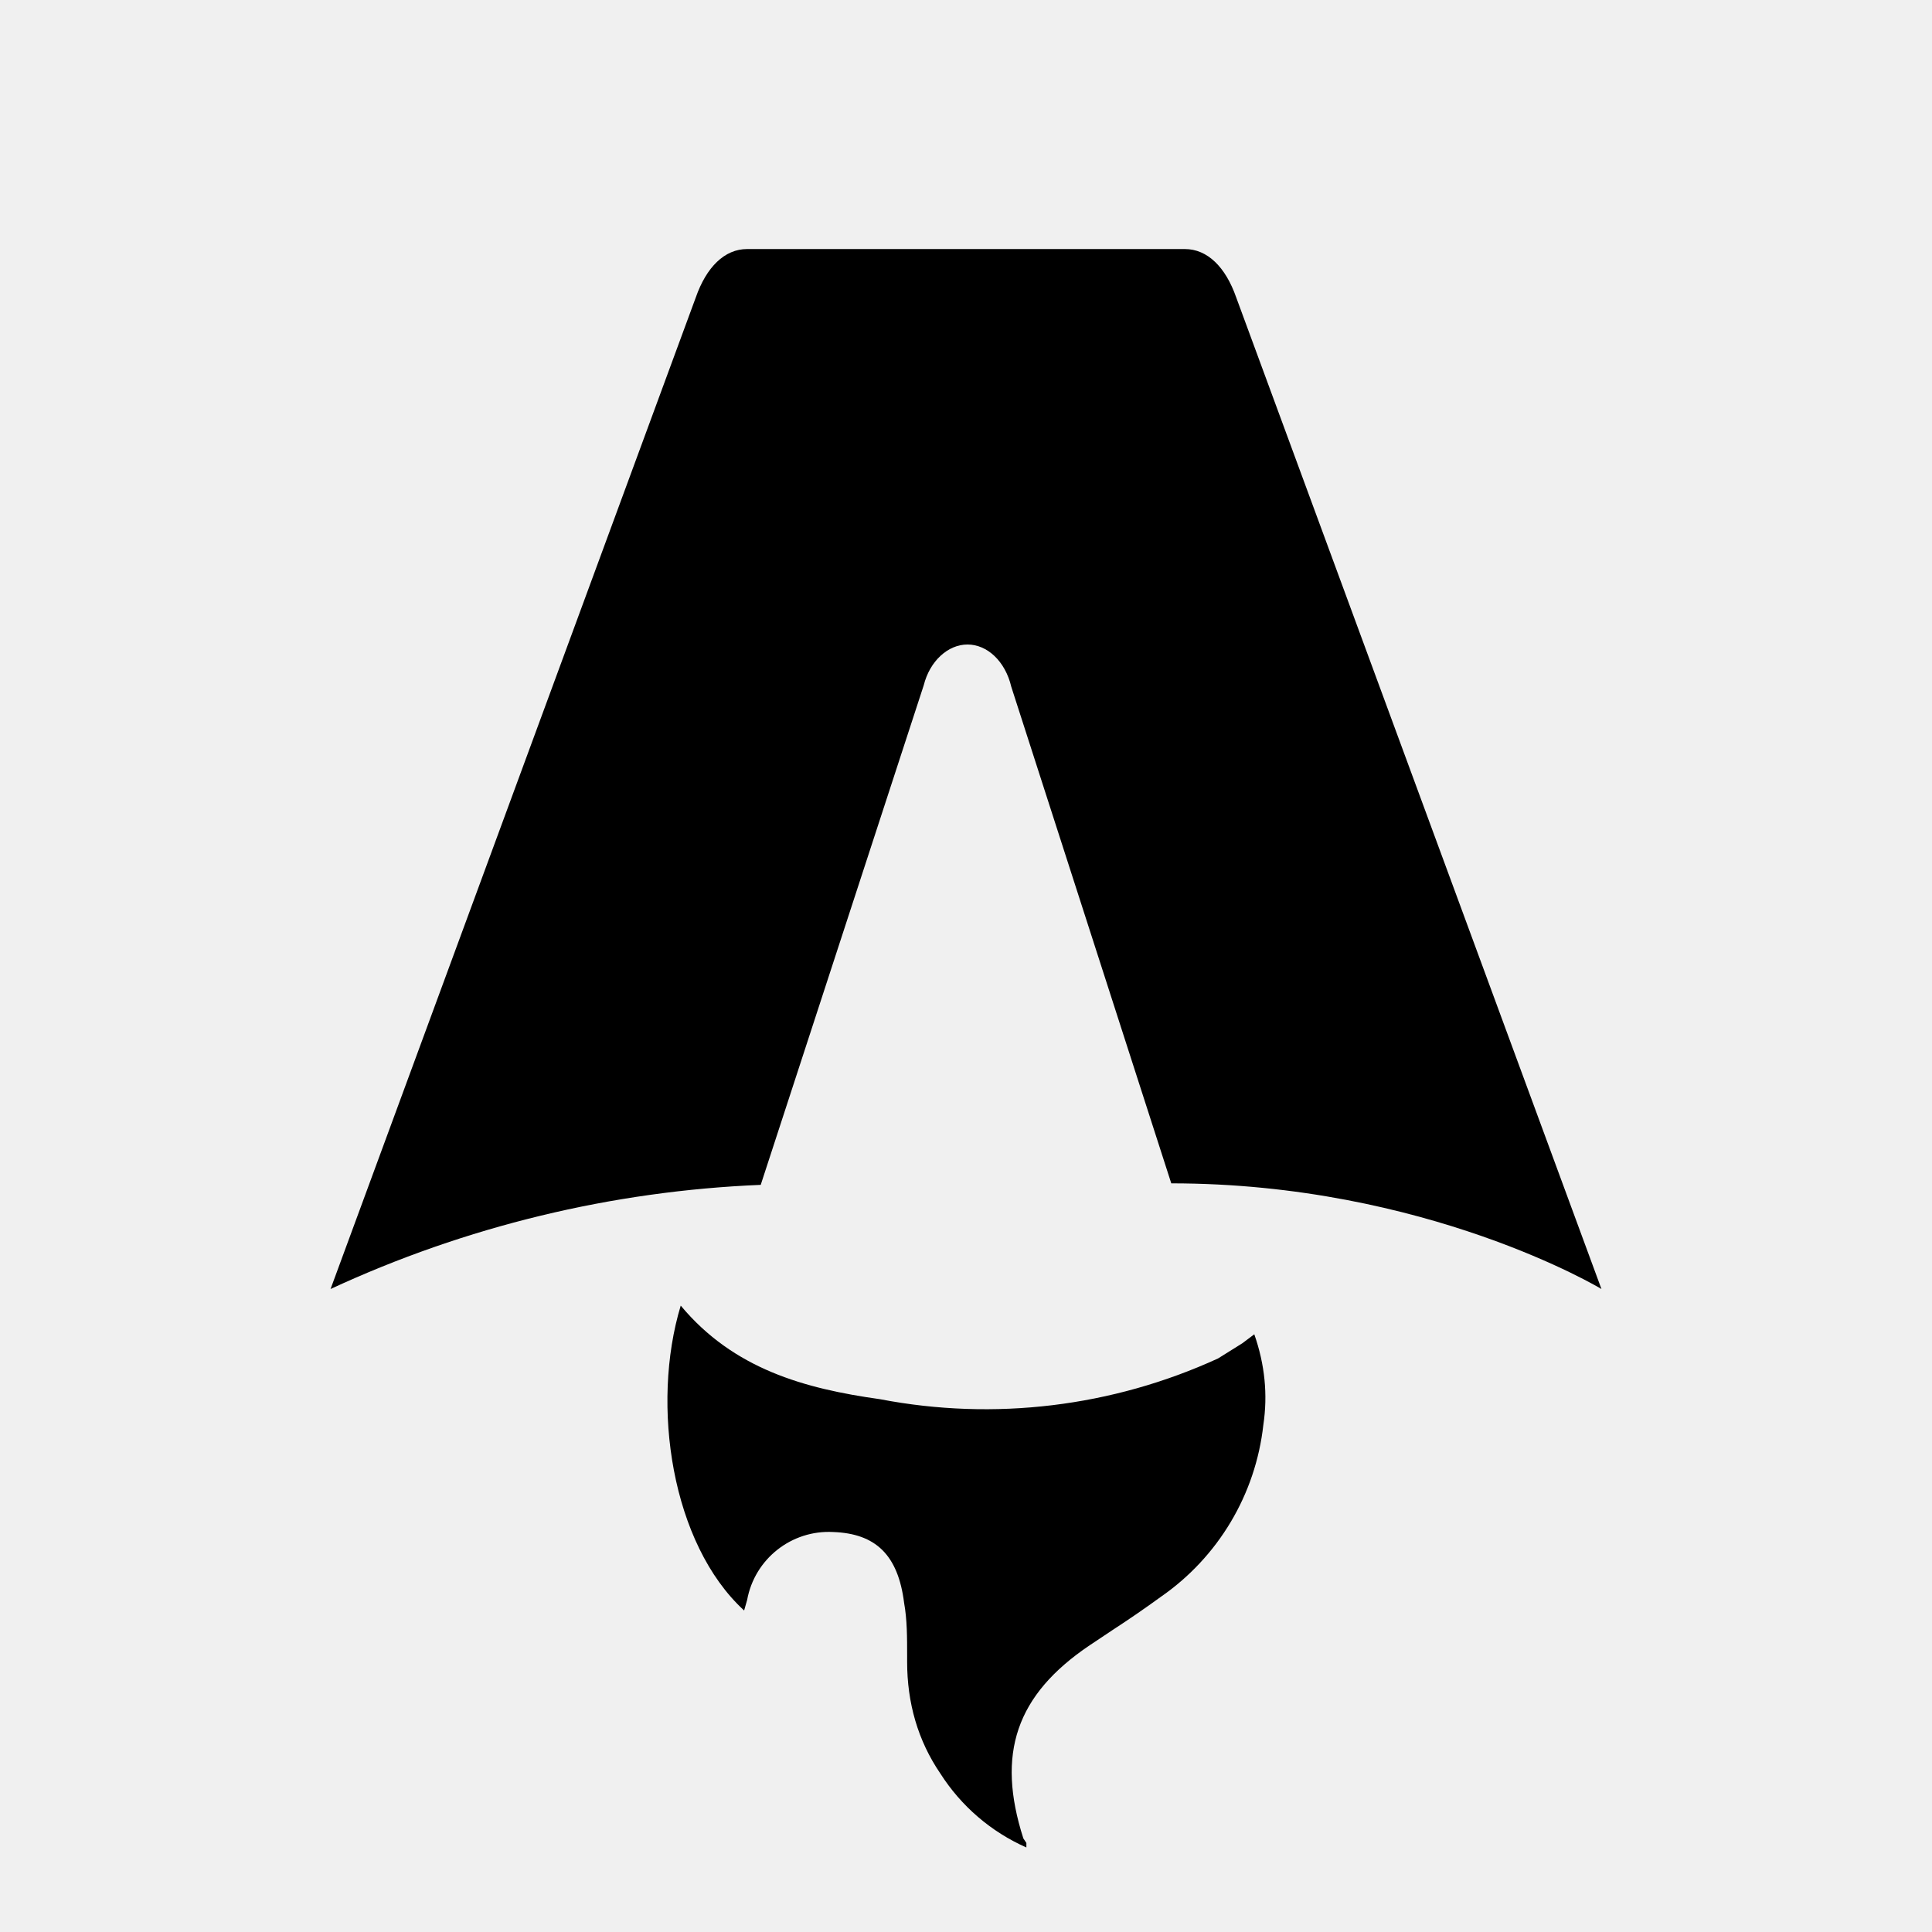
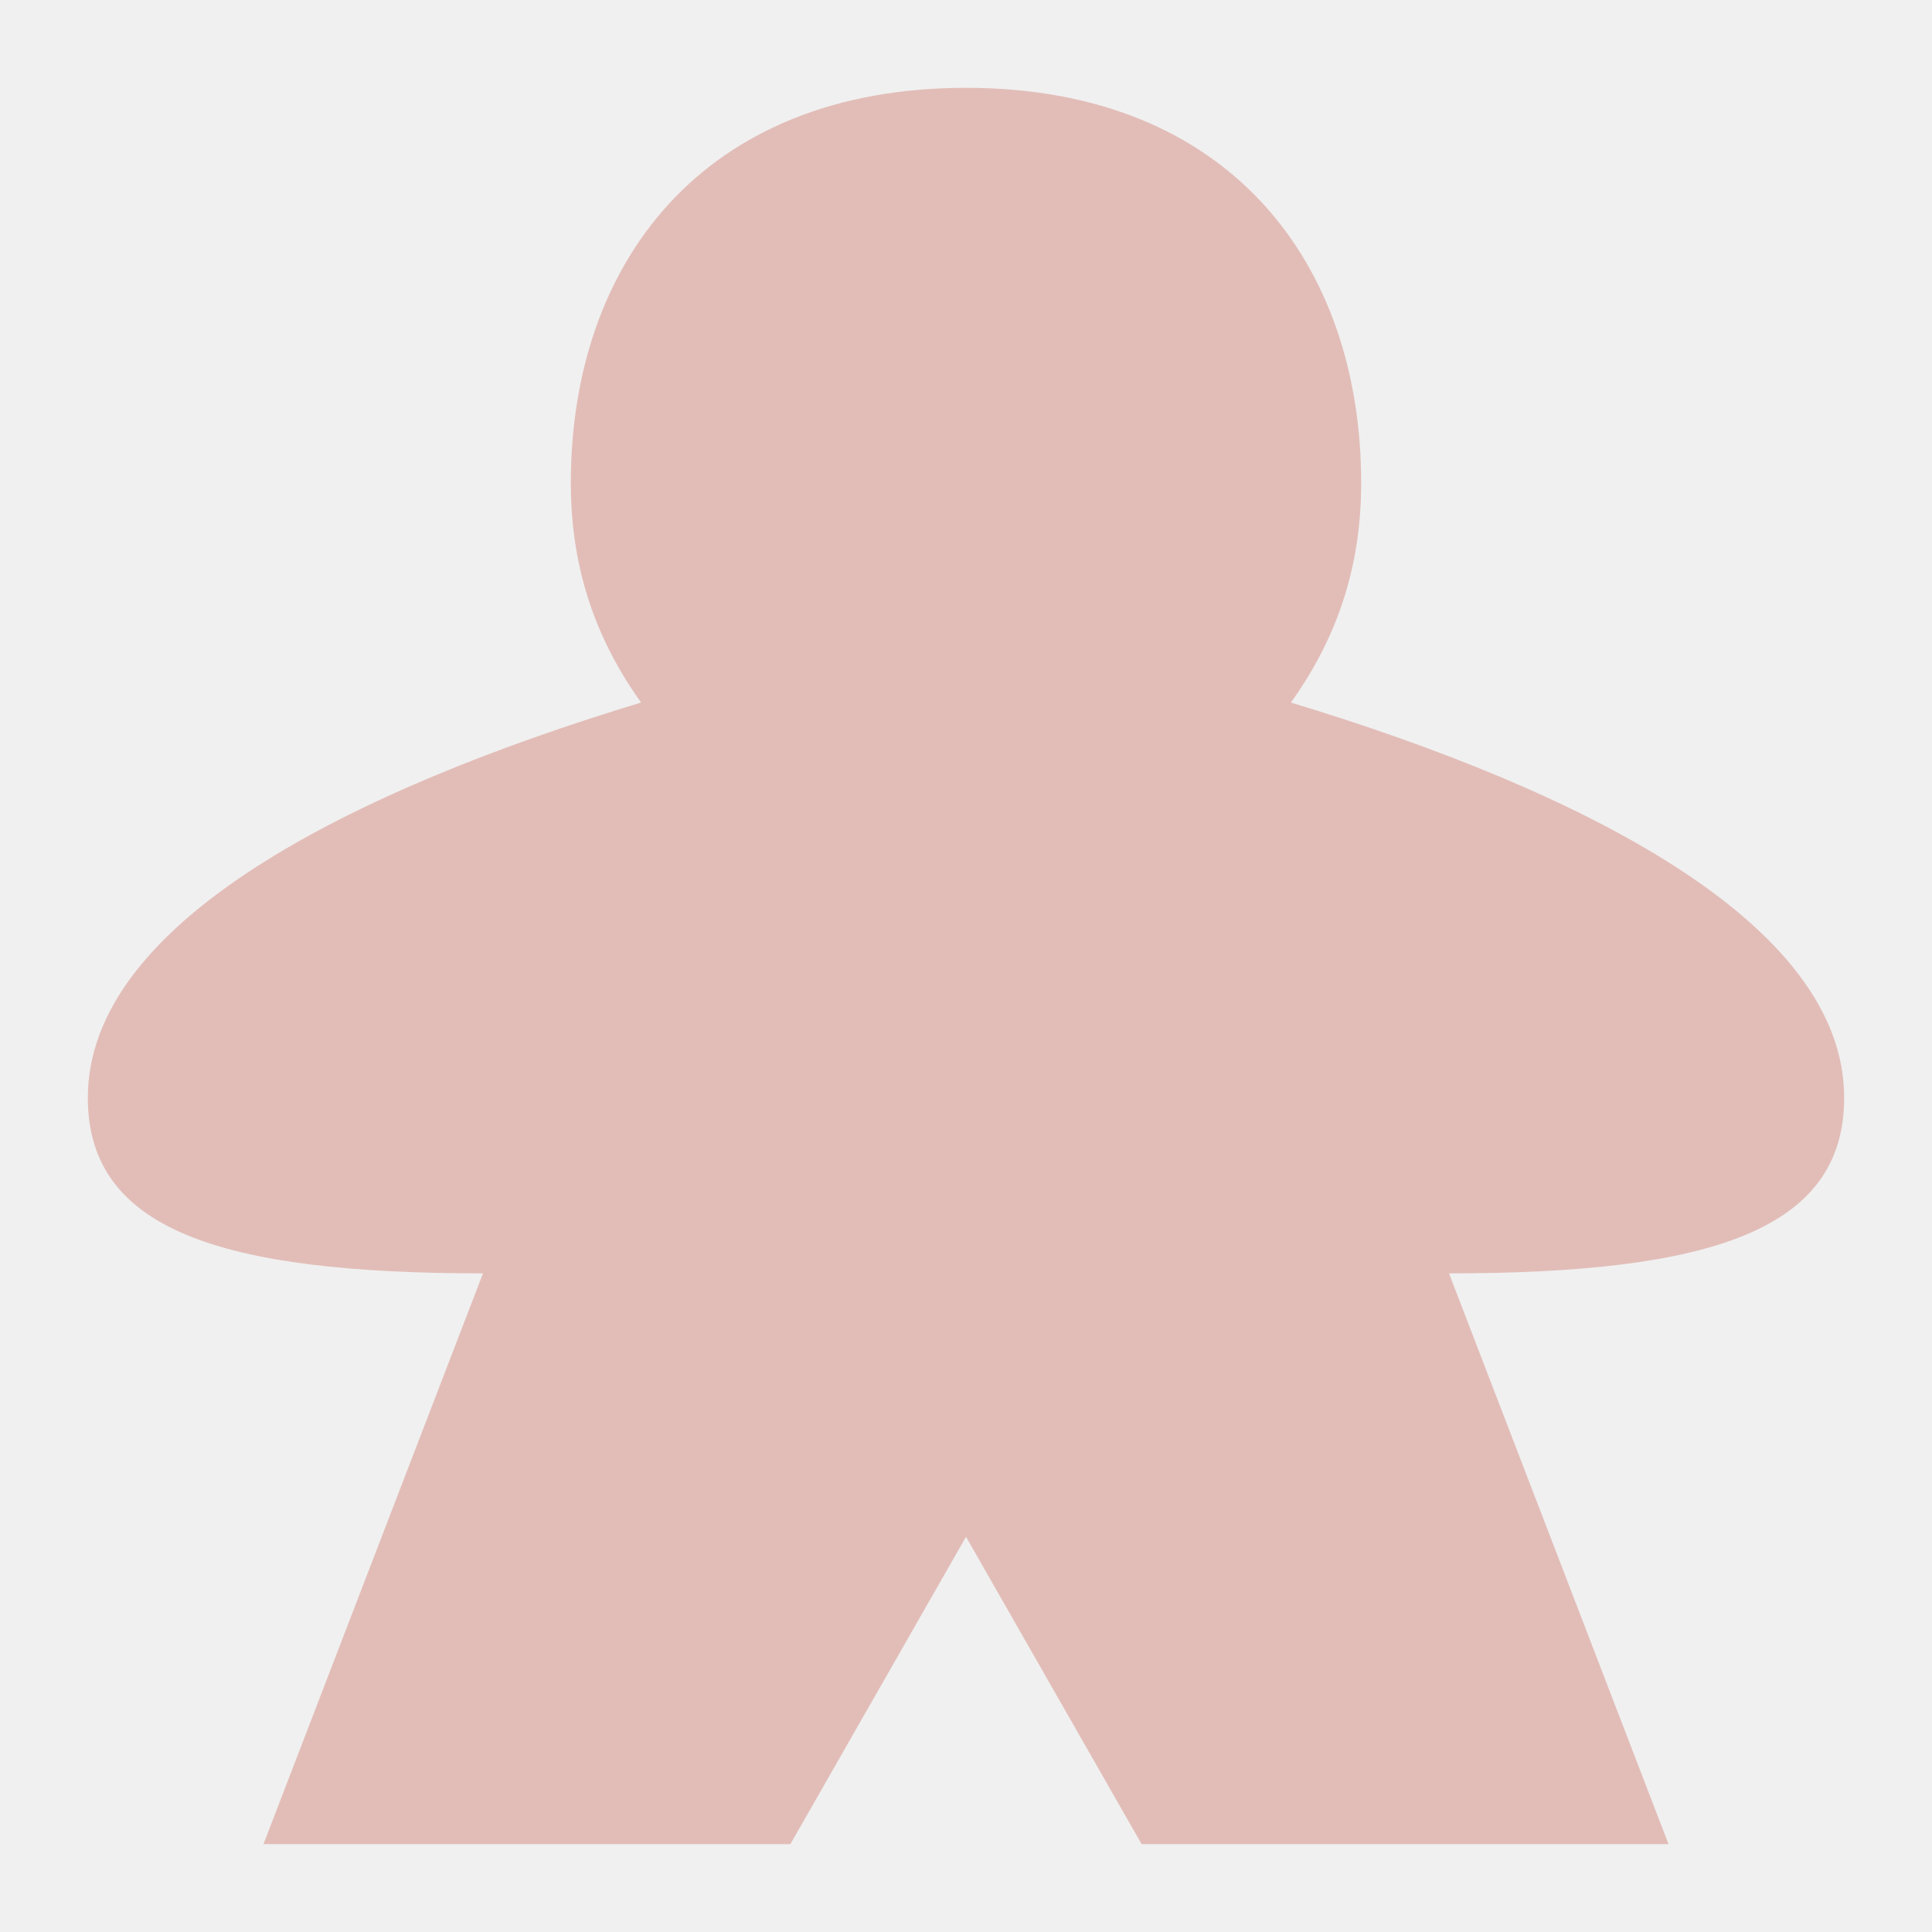
- <svg xmlns="http://www.w3.org/2000/svg" fill="none" viewBox="0 0 128 128">
-   <path d="M50.4 78.5a75.1 75.1 0 0 0-28.5 6.9l24.2-65.7c.7-2 1.9-3.2 3.4-3.2h29c1.5 0 2.7 1.2 3.4 3.2l24.2 65.7s-11.6-7-28.5-7L67 45.5c-.4-1.7-1.6-2.8-2.9-2.8-1.3 0-2.5 1.1-2.9 2.7L50.4 78.5Zm-1.1 28.2Zm-4.2-20.2c-2 6.6-.6 15.8 4.2 20.2a17.5 17.5 0 0 1 .2-.7 5.5 5.5 0 0 1 5.7-4.5c2.8.1 4.3 1.5 4.7 4.7.2 1.1.2 2.3.2 3.5v.4c0 2.7.7 5.2 2.2 7.4a13 13 0 0 0 5.7 4.9v-.3l-.2-.3c-1.8-5.6-.5-9.5 4.4-12.8l1.5-1a73 73 0 0 0 3.2-2.2 16 16 0 0 0 6.8-11.4c.3-2 .1-4-.6-6l-.8.6-1.6 1a37 37 0 0 1-22.4 2.7c-5-.7-9.7-2-13.2-6.2Z" />
-   <style>
-         path { fill: #000; }
-         @media (prefers-color-scheme: dark) {
-             path { fill: #FFF; }
-         }
-     </style>
+ <svg xmlns="http://www.w3.org/2000/svg" viewBox="0 0 22 22">
+   <style>path{fill:#E2BDB8}@media (prefers-color-scheme: light){path{fill:#8C4A57}}</style>
+   <path transform="translate(1 1)" d="M10 0C7 0 5.5 2 5.5 4.5c0 1 .3 1.8.8 2.5C3 8 0 9.5 0 11.5c0 1.5 1.5 2 4.5 2L2 20h6l2-3.5 2 3.5h6l-2.5-6.5c3 0 4.5-.5 4.5-2 0-2-3-3.5-6.3-4.5.5-.7.8-1.5.8-2.5C14.5 2 13 0 10 0z" />
</svg>
